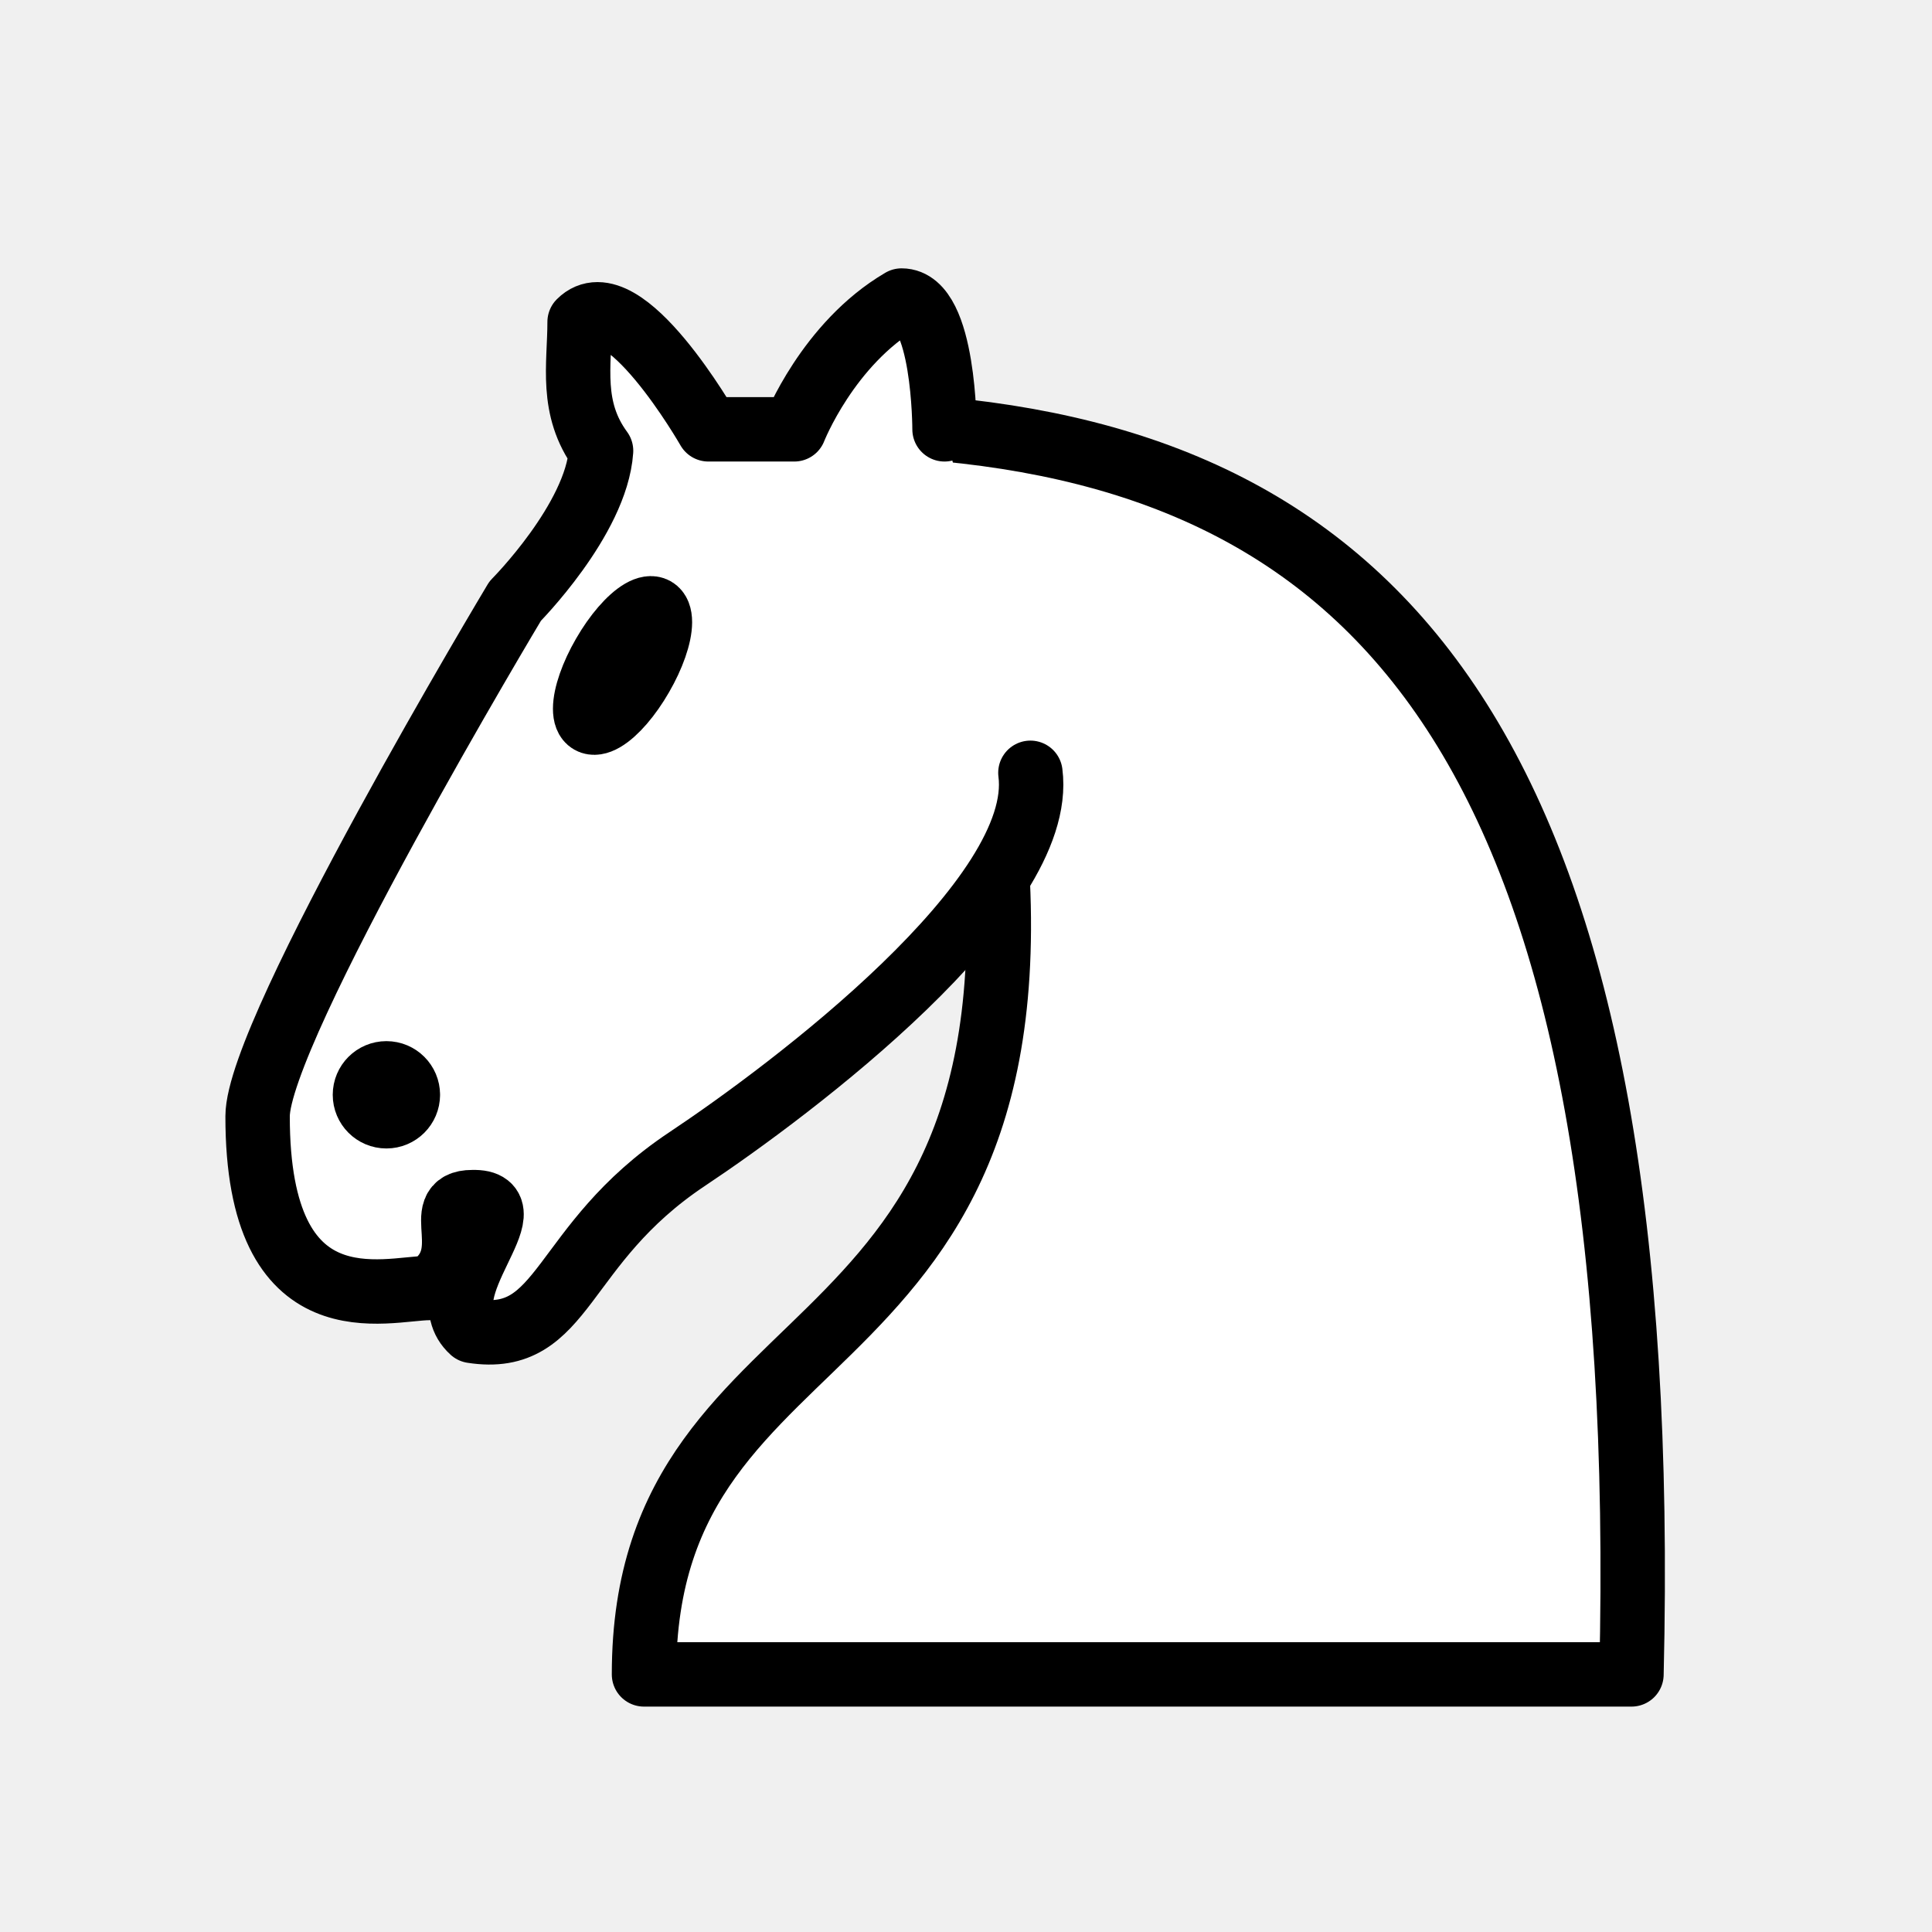
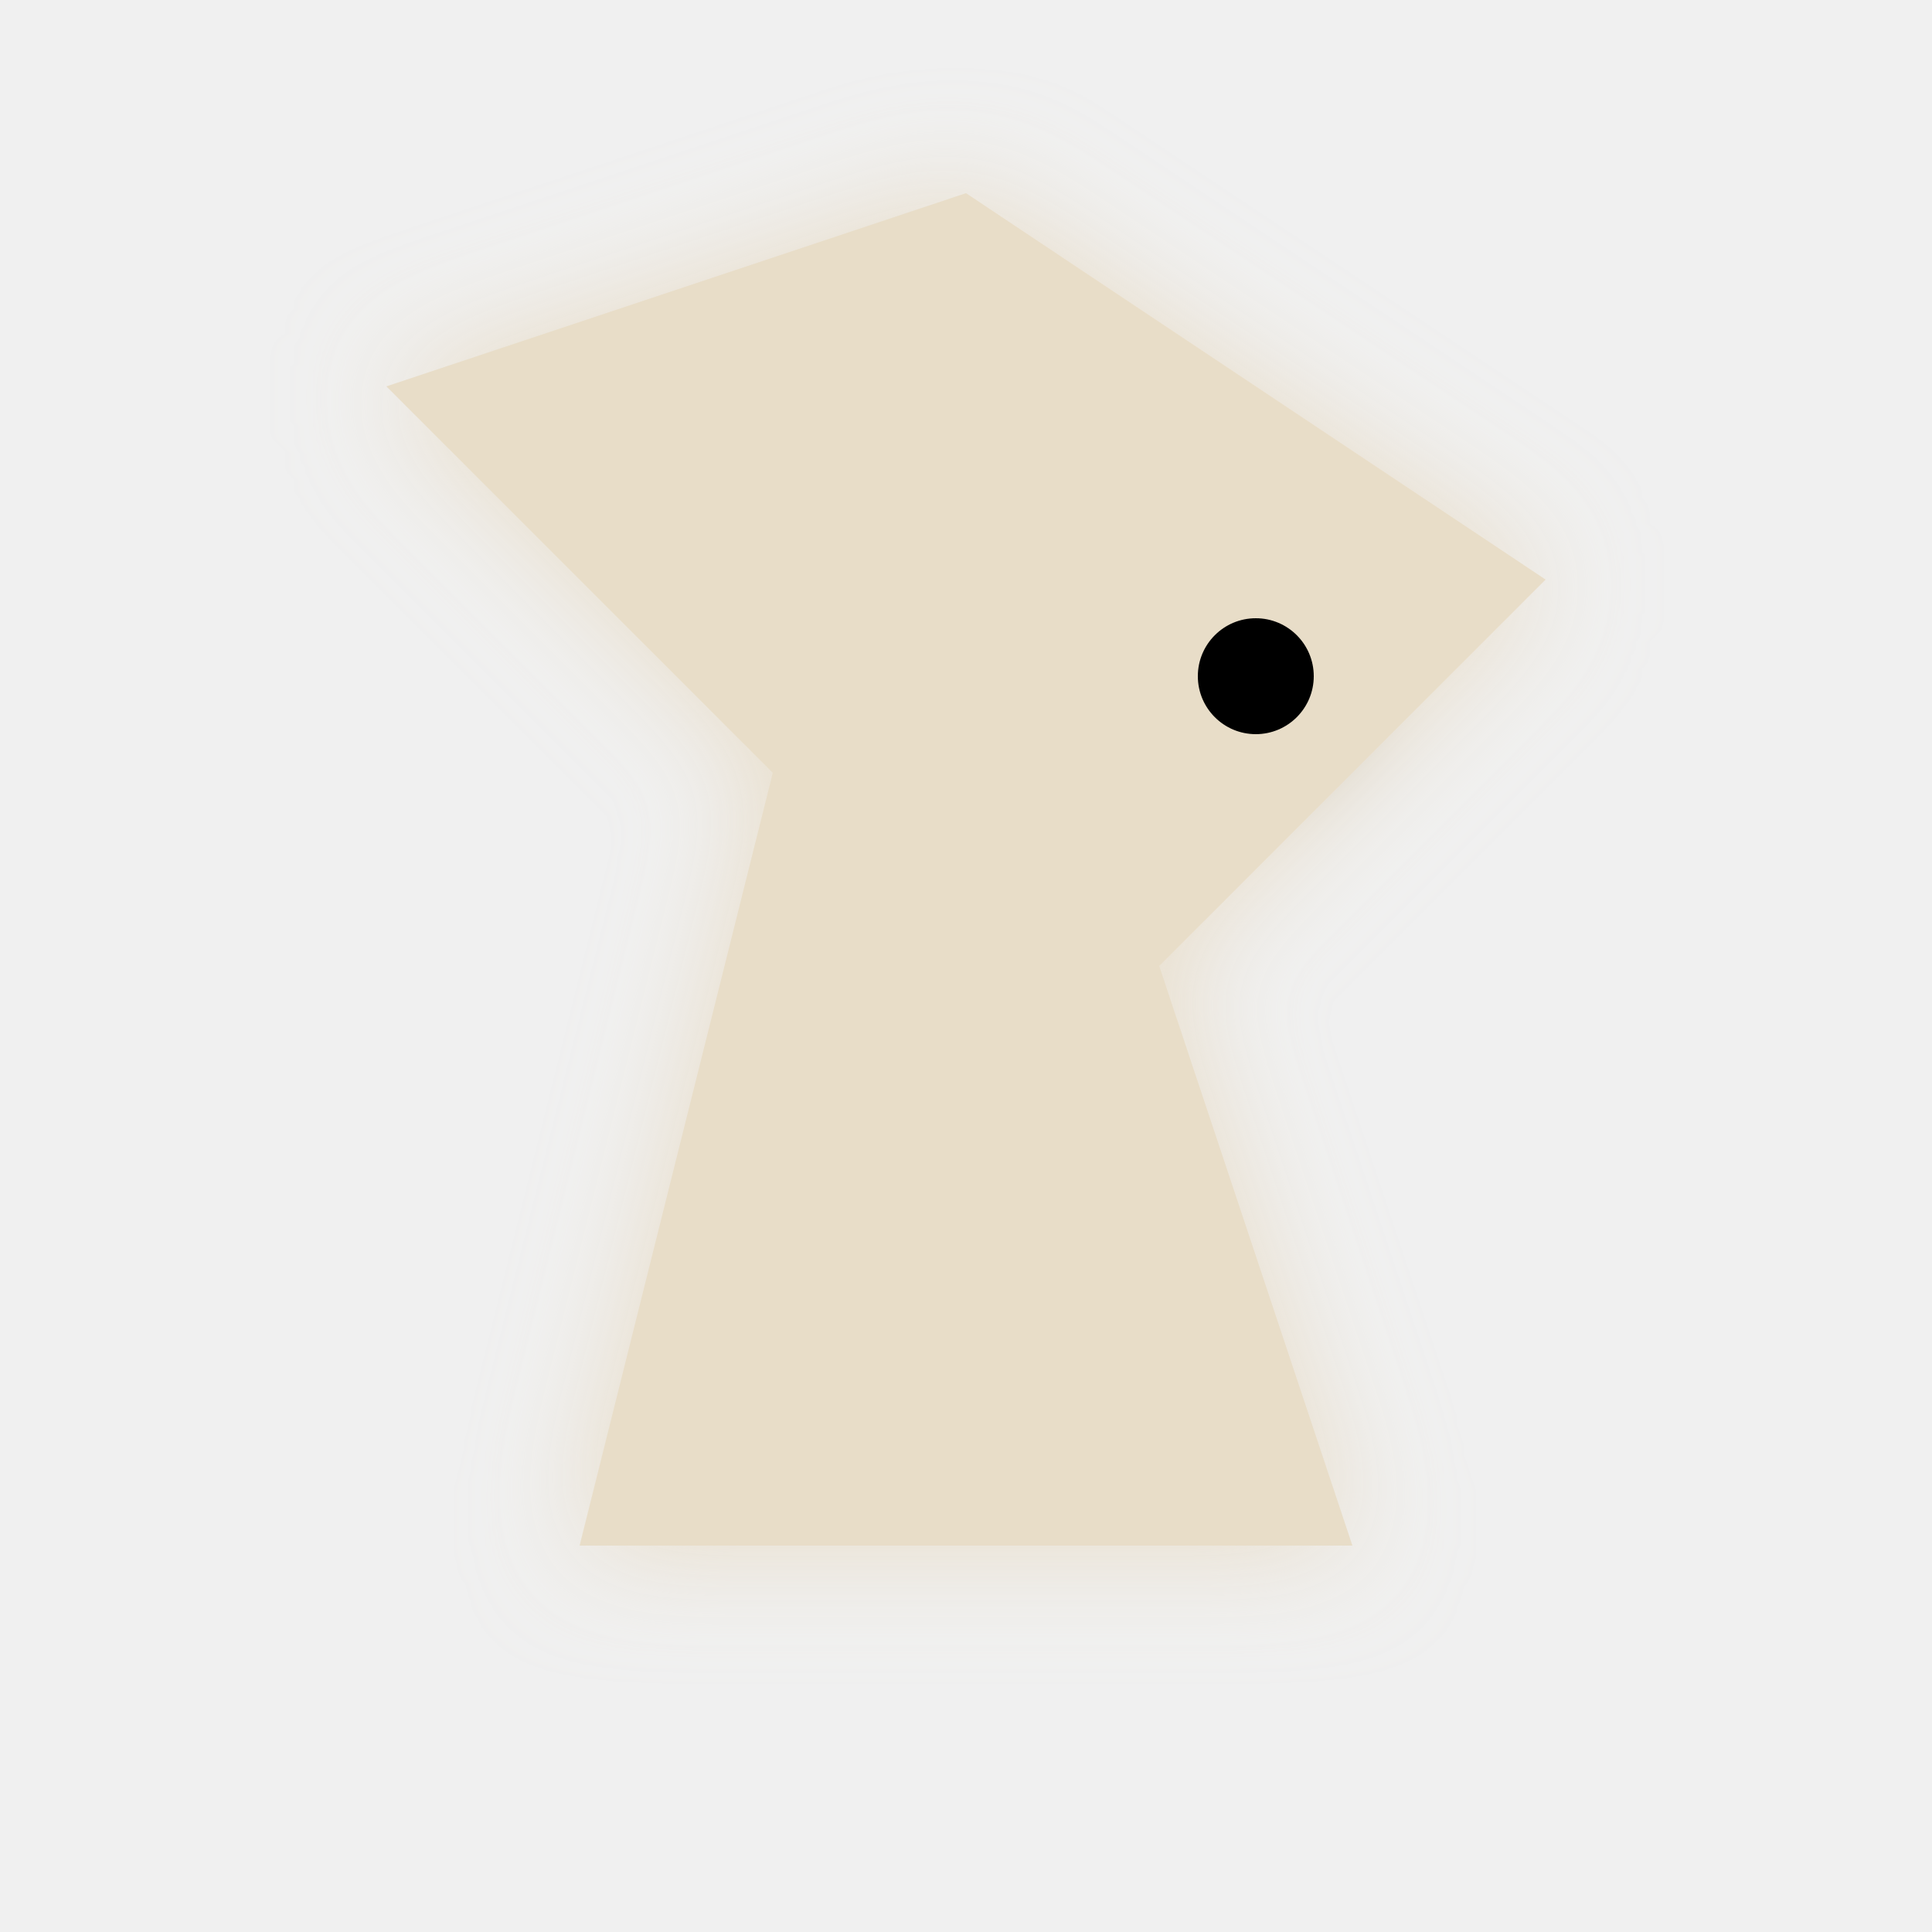
- <svg xmlns="http://www.w3.org/2000/svg" viewBox="0 0 45 45">
-   <g fill="none" fill-rule="evenodd" stroke="#000" stroke-linecap="round" stroke-linejoin="round" stroke-width="1.5">
-     <path fill="#fff" d="M22 10c10.5 1 16.5 8 16 29H15c0-9 10-6.5 8-21" />
-     <path fill="#fff" d="M24 18c.38 2.91-5.55 7.37-8 9-3 2-2.82 4.34-5 4-1.042-.94 1.41-3.04 0-3-1 0 .19 1.23-1 2-1 0-4.003 1-4-4 0-2 6-12 6-12s1.89-1.9 2-3.5c-.73-.994-.5-2-.5-3 1-1 3 2.5 3 2.5h2s.78-1.992 2.5-3c1 0 1 3 1 3" />
-     <path fill="#000" d="M9.5 25.5a.5.5 0 1 1-1 0 .5.5 0 1 1 1 0m5.433-9.75a.5 1.5 30 1 1-.866-.5.5 1.5 30 1 1 .866.5" />
+ <svg xmlns="http://www.w3.org/2000/svg" viewBox="0 0 100 100" width="100%" height="100%">
+   <defs>
+     <filter id="glow" x="-20%" y="-20%" width="140%" height="140%">
+       <feGaussianBlur stdDeviation="3" result="blur" />
+       <feComposite in="SourceGraphic" in2="blur" operator="over" />
+     </filter>
+   </defs>
+   <g style="color: #E8DDC8; filter: url(#glow); drop-shadow: 0px 8px 12px rgba(0,0,0,0.8);">
+     <path d="M30 80 L40 40 L20 20 L50 10 L80 30 L60 50 L70 80 Z" fill="currentColor" />
+     <circle cx="65" cy="35" r="3" fill="#000" />
  </g>
</svg>
